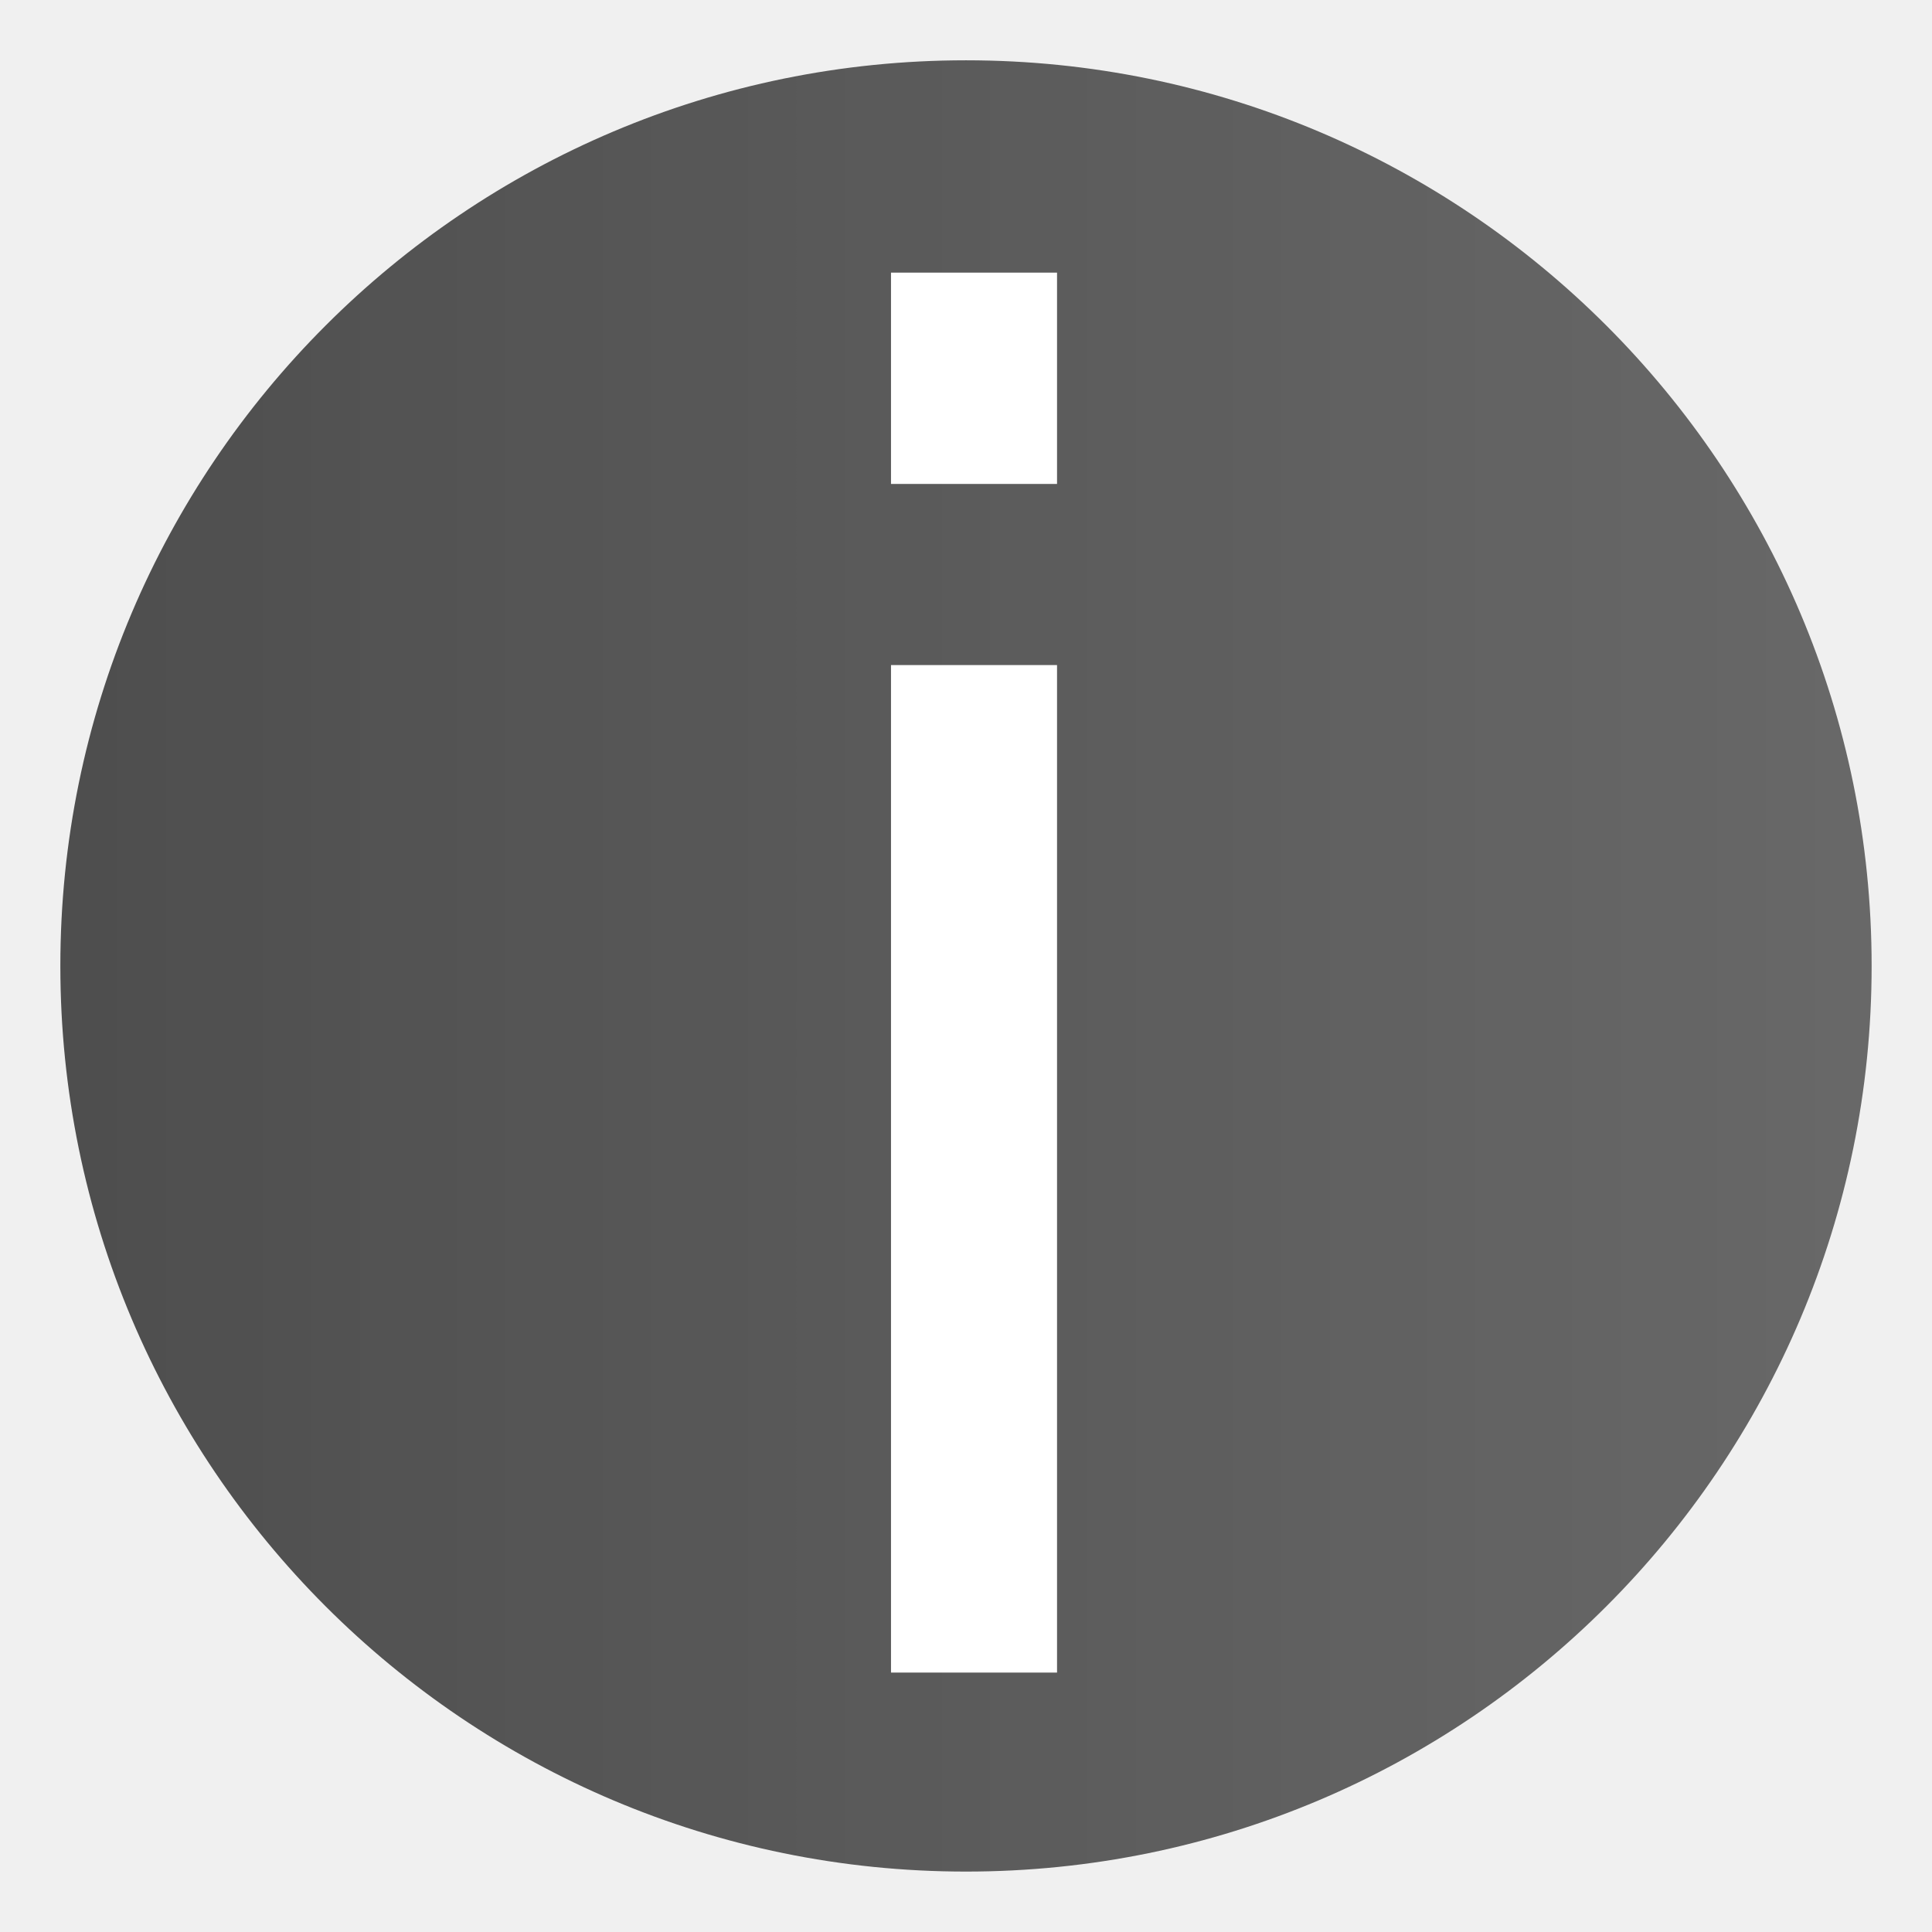
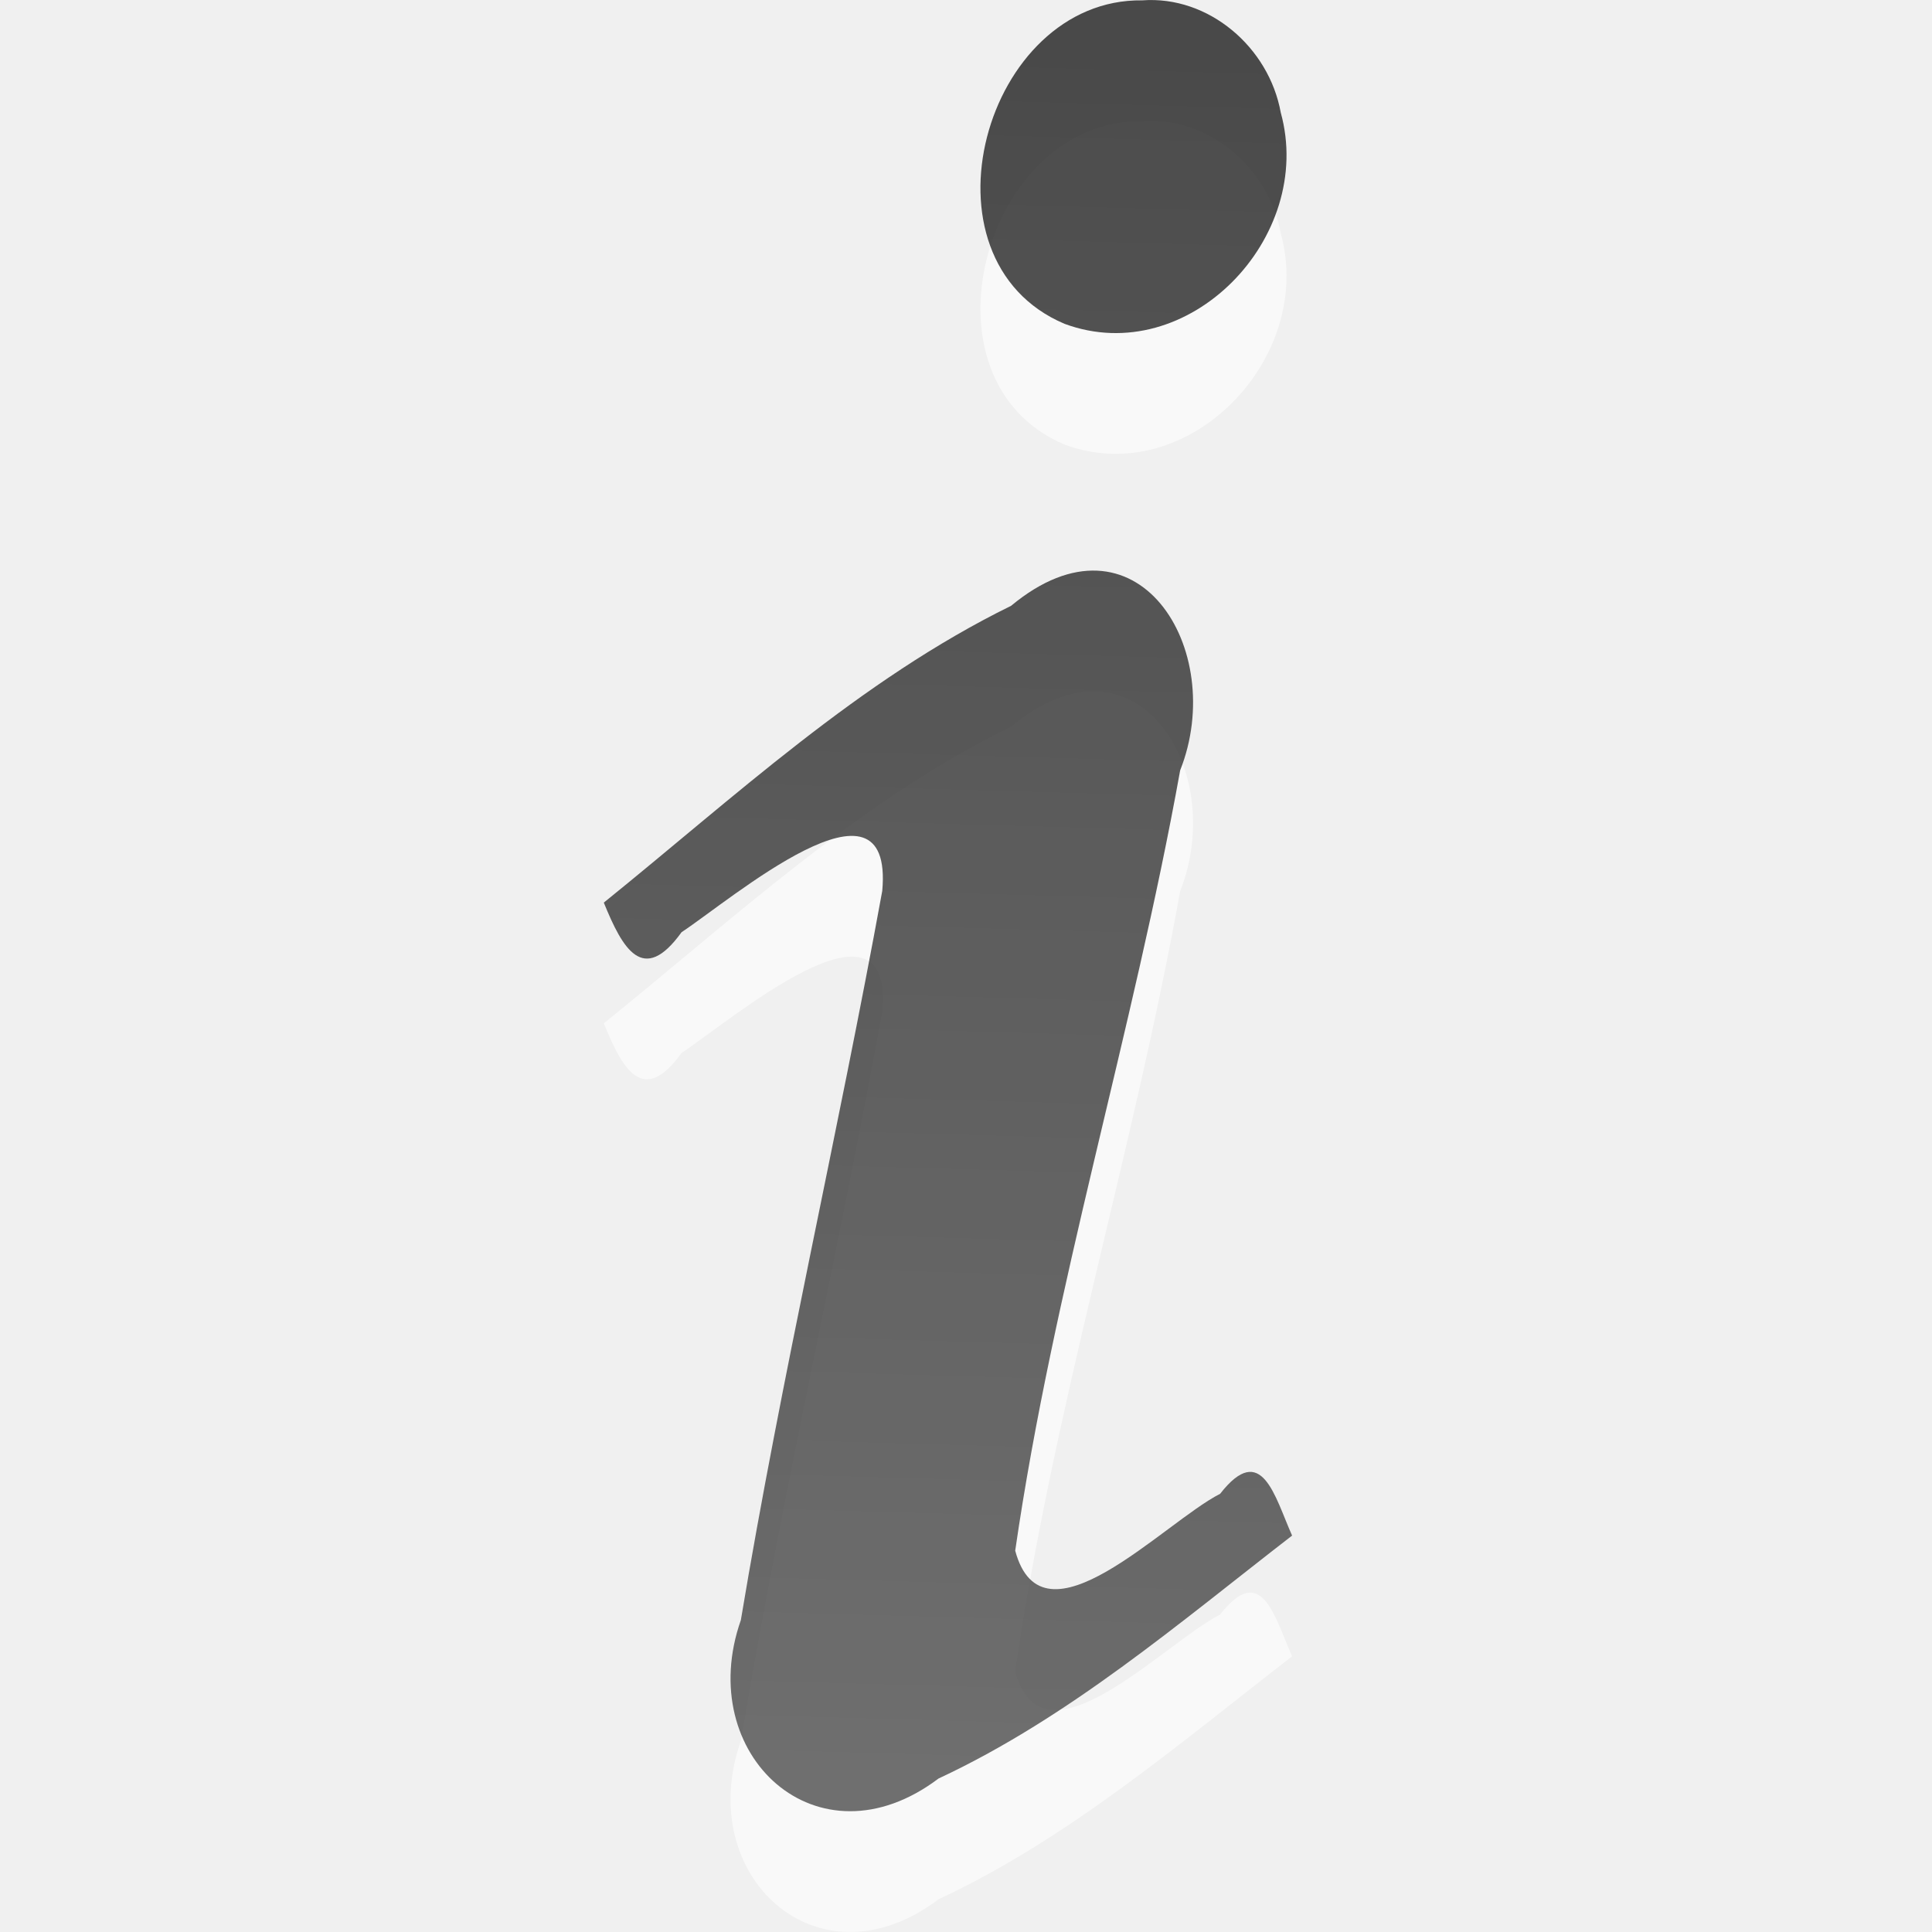
- <svg xmlns="http://www.w3.org/2000/svg" xmlns:xlink="http://www.w3.org/1999/xlink" width="16px" height="16px" id="svg3281" version="1.1">
-   <defs id="defs3283">
-     <linearGradient id="linearGradient4567">
-       <stop style="stop-color:#000000;stop-opacity:1;" offset="0" id="stop4569" />
-       <stop id="stop4575" offset="1" style="stop-color:#363636;stop-opacity:1;" />
-     </linearGradient>
-     <linearGradient xlink:href="#linearGradient4567" id="linearGradient4573" x1="-0.263" y1="6.742" x2="14.003" y2="6.742" gradientUnits="userSpaceOnUse" />
+ <svg xmlns="http://www.w3.org/2000/svg" xmlns:xlink="http://www.w3.org/1999/xlink" version="1.0" width="16" height="16" id="svg11300">
+   <defs id="defs3">
+     <linearGradient id="linearGradient4136">
+       <stop offset="0" style="stop-color:#000000;stop-opacity:1;" id="stop4138" />
+       <stop offset="1" style="stop-color:#363636;stop-opacity:1" id="stop4140" />
+     </linearGradient>
+     <linearGradient id="linearGradient4303">
+       <stop offset="0" style="stop-color:#000000;stop-opacity:1" id="stop4305" />
+       <stop offset="1" style="stop-color:#363636;stop-opacity:1" id="stop4307" />
+     </linearGradient>
+     <linearGradient id="linearGradient4297">
+       <stop id="stop4299" style="stop-color:#000000;stop-opacity:1" offset="0" />
+       <stop id="stop4301" style="stop-color:#363636;stop-opacity:1" offset="1" />
+     </linearGradient>
+     <linearGradient id="linearGradient4115">
+       <stop id="stop4117" style="stop-color:#000000;stop-opacity:1" offset="0" />
+       <stop id="stop4119" style="stop-color:#363636;stop-opacity:0.698" offset="1" />
+     </linearGradient>
+     <linearGradient id="linearGradient3785">
+       <stop id="stop3787" style="stop-color:#b8b8b8;stop-opacity:1" offset="0" />
+       <stop id="stop3789" style="stop-color:#878787;stop-opacity:1" offset="1" />
+     </linearGradient>
+     <linearGradient id="linearGradient6954">
+       <stop id="stop6960" style="stop-color:#f5f5f5;stop-opacity:1" offset="0" />
+       <stop id="stop6962" style="stop-color:#d2d2d2;stop-opacity:1" offset="1" />
+     </linearGradient>
+     <linearGradient id="linearGradient3341">
+       <stop id="stop3343" style="stop-color:white;stop-opacity:1" offset="0" />
+       <stop id="stop3345" style="stop-color:white;stop-opacity:0" offset="1" />
+     </linearGradient>
+     <radialGradient cx="25" cy="28.66" r="16" fx="25" fy="28.66" id="radialGradient2856" xlink:href="#linearGradient6954" gradientUnits="userSpaceOnUse" gradientTransform="matrix(0.561868,0,0,0.1578792,-6.16826,5.338521)" />
+     <linearGradient x1="30" y1="25.085" x2="30" y2="45" id="linearGradient2858" xlink:href="#linearGradient3785" gradientUnits="userSpaceOnUse" gradientTransform="matrix(0.4280899,0,0,0.4229659,-2.823809,-3.248602)" />
+     <radialGradient cx="26.376" cy="12.313" r="8" fx="26.376" fy="12.313" id="radialGradient2860" xlink:href="#linearGradient6954" gradientUnits="userSpaceOnUse" gradientTransform="matrix(0.5525016,-0.0426402,0.04315608,0.5097191,-6.302668,-1.976507)" />
+     <linearGradient x1="30" y1="5" x2="30" y2="44.679" id="linearGradient2862" xlink:href="#linearGradient3785" gradientUnits="userSpaceOnUse" gradientTransform="matrix(0.3368574,0,0,0.3216128,-0.1057209,-0.2952997)" />
+     <linearGradient x1="30" y1="0.918" x2="30" y2="25.793" id="linearGradient2864" xlink:href="#linearGradient3341" gradientUnits="userSpaceOnUse" gradientTransform="matrix(0.3368574,0,0,0.3216128,-0.1057209,-0.2952997)" />
+     <linearGradient x1="29.956" y1="21.866" x2="29.956" y2="43.144" id="linearGradient2866" xlink:href="#linearGradient3341" gradientUnits="userSpaceOnUse" gradientTransform="matrix(0.4280899,0,0,0.4229659,-2.823809,-3.248602)" />
+     <linearGradient xlink:href="#linearGradient3587-6-5-3-4-5-4-0-1" id="linearGradient7308" gradientUnits="userSpaceOnUse" gradientTransform="matrix(0.5468137,0,0,0.3937608,3.732573,-0.2918287)" x1="34.993" y1="0.941" x2="34.993" y2="33.956" />
+     <linearGradient id="linearGradient3587-6-5-3-4-5-4-0-1">
+       <stop offset="0" style="stop-color:#000000;stop-opacity:1" id="stop3589-9-2-2-3-2-53-4-3" />
+       <stop offset="1" style="stop-color:#363636;stop-opacity:1" id="stop3591-7-4-73-7-9-86-9-3" />
+     </linearGradient>
+     <linearGradient xlink:href="#linearGradient3587-6-5-3-4-5-4-0-1" id="linearGradient3796" x1="8.364" y1="15.029" x2="15.938" y2="11.001" gradientUnits="userSpaceOnUse" />
+     <linearGradient xlink:href="#linearGradient3587-6-5-3-4-5-4-0-1" id="linearGradient3798" x1="6.995" y1="4.748" x2="13.005" y2="4.748" gradientUnits="userSpaceOnUse" />
+     <linearGradient xlink:href="#linearGradient3587-6-5-3-4-5-4-0-1" id="linearGradient3815" x1="209.342" y1="998.458" x2="209.342" y2="1013.451" gradientUnits="userSpaceOnUse" />
+     <linearGradient xlink:href="#linearGradient3587-6-5-3-4-5-4-0-1-5" id="linearGradient3815-3" x1="209.342" y1="998.458" x2="209.342" y2="1013.451" gradientUnits="userSpaceOnUse" />
+     <linearGradient id="linearGradient3587-6-5-3-4-5-4-0-1-5">
+       <stop offset="0" style="stop-color:#000000;stop-opacity:1" id="stop3589-9-2-2-3-2-53-4-3-9" />
+       <stop offset="1" style="stop-color:#363636;stop-opacity:1" id="stop3591-7-4-73-7-9-86-9-3-0" />
+     </linearGradient>
+     <linearGradient xlink:href="#linearGradient3587-6-5-3-4-5-4-0-1-5" id="linearGradient3831" x1="209.342" y1="998.458" x2="209.342" y2="1013.451" gradientUnits="userSpaceOnUse" />
+     <linearGradient id="linearGradient3833">
+       <stop offset="0" style="stop-color:#000000;stop-opacity:1" id="stop3835" />
+       <stop offset="1" style="stop-color:#363636;stop-opacity:1" id="stop3837" />
+     </linearGradient>
+     <linearGradient xlink:href="#linearGradient3587-6-5-3-4-5-4-0-1" id="linearGradient3874" gradientUnits="userSpaceOnUse" x1="209.342" y1="998.458" x2="209.342" y2="1013.451" />
+     <linearGradient xlink:href="#linearGradient3587-6-5-3-4-5-4-0-1-2" id="linearGradient3892-2" x1="8.709" y1="1.004" x2="8.683" y2="16.053" gradientUnits="userSpaceOnUse" />
+     <linearGradient id="linearGradient3587-6-5-3-4-5-4-0-1-2">
+       <stop offset="0" style="stop-color:#000000;stop-opacity:1" id="stop3589-9-2-2-3-2-53-4-3-1" />
+       <stop offset="1" style="stop-color:#363636;stop-opacity:1" id="stop3591-7-4-73-7-9-86-9-3-4" />
+     </linearGradient>
+     <linearGradient gradientTransform="matrix(0.9696771,0,0,0.9696771,0.2643794,-0.9695081)" y2="16.053" x2="8.683" y1="1.004" x1="8.709" gradientUnits="userSpaceOnUse" id="linearGradient3909" xlink:href="#linearGradient3587-6-5-3-4-5-4-0-1-2" />
+     <linearGradient xlink:href="#linearGradient3587-6-5-3-4-5-4-0-1" id="linearGradient3984" gradientUnits="userSpaceOnUse" x1="209.342" y1="998.458" x2="209.342" y2="1013.451" />
+     <linearGradient id="linearGradient3587-6-5-3-4-5-4-0-1-2-1">
+       <stop offset="0" style="stop-color:#000000;stop-opacity:1" id="stop3589-9-2-2-3-2-53-4-3-1-4" />
+       <stop offset="1" style="stop-color:#363636;stop-opacity:1" id="stop3591-7-4-73-7-9-86-9-3-4-6" />
+     </linearGradient>
+     <linearGradient gradientTransform="matrix(0.7878626,0,0,0.7878626,-1.572693,-0.7389112)" y2="16.053" x2="8.683" y1="1.004" x1="8.709" gradientUnits="userSpaceOnUse" id="linearGradient3909-3" xlink:href="#linearGradient3587-6-5-3-4-5-4-0-1-2-2" />
+     <linearGradient id="linearGradient3587-6-5-3-4-5-4-0-1-2-2">
+       <stop offset="0" style="stop-color:#000000;stop-opacity:1" id="stop3589-9-2-2-3-2-53-4-3-1-7" />
+       <stop offset="1" style="stop-color:#363636;stop-opacity:1" id="stop3591-7-4-73-7-9-86-9-3-4-5" />
+     </linearGradient>
+     <linearGradient xlink:href="#linearGradient4115-9" id="linearGradient4113-3" x1="0.868" y1="13.895" x2="0.449" y2="28.777" gradientUnits="userSpaceOnUse" />
+     <linearGradient id="linearGradient4115-9">
+       <stop id="stop4117-5" style="stop-color:#000000;stop-opacity:1" offset="0" />
+       <stop id="stop4119-6" style="stop-color:#363636;stop-opacity:0.698" offset="1" />
+     </linearGradient>
+     <linearGradient xlink:href="#linearGradient3104" id="linearGradient3815-4" gradientUnits="userSpaceOnUse" gradientTransform="matrix(0.2342626,0,0,0.2859159,18.73442,0.3595087)" x1="-51.786" y1="50.786" x2="-51.786" y2="2.906" />
+     <linearGradient id="linearGradient3104">
+       <stop id="stop3106" style="stop-color:#aaaaaa;stop-opacity:1" offset="0" />
+       <stop id="stop3108" style="stop-color:#c8c8c8;stop-opacity:1" offset="1" />
+     </linearGradient>
+     <radialGradient cx="13.139" cy="25.625" r="13.931" fx="13.139" fy="25.625" id="radialGradient2965" xlink:href="#linearGradient3690-451" gradientUnits="userSpaceOnUse" gradientTransform="matrix(0,0.9261471,-1.054632,0,32.40258,-9.334593)" />
+     <linearGradient id="linearGradient3690-451">
+       <stop id="stop2857" style="stop-color:#e8e8e8;stop-opacity:1" offset="0" />
+       <stop id="stop2859" style="stop-color:#d8d8d8;stop-opacity:1" offset="0.262" />
+       <stop id="stop2861" style="stop-color:#c2c2c2;stop-opacity:1" offset="0.661" />
+       <stop id="stop2863" style="stop-color:#a5a5a5;stop-opacity:1" offset="1" />
+     </linearGradient>
+     <linearGradient x1="21.483" y1="36.255" x2="21.483" y2="9.58" id="linearGradient2967" xlink:href="#linearGradient3603-84" gradientUnits="userSpaceOnUse" gradientTransform="matrix(0.5504826,0,0,0.5781582,-3.826225,-5.276228)" />
+     <linearGradient id="linearGradient3603-84">
+       <stop id="stop2867" style="stop-color:#707070;stop-opacity:1" offset="0" />
+       <stop id="stop2869" style="stop-color:#9e9e9e;stop-opacity:1" offset="1" />
+     </linearGradient>
+     <linearGradient x1="11.566" y1="22.292" x2="15.215" y2="33.955" id="linearGradient3674-262" xlink:href="#linearGradient8265-821-176-38-919-66-249-529" gradientUnits="userSpaceOnUse" gradientTransform="matrix(0.4893617,0,0,0.4893617,1.71318,22.72809)" />
+     <linearGradient id="linearGradient8265-821-176-38-919-66-249-529">
+       <stop id="stop2873" style="stop-color:#ffffff;stop-opacity:0.275" offset="0" />
+       <stop id="stop2875" style="stop-color:#ffffff;stop-opacity:0" offset="1" />
+     </linearGradient>
+     <linearGradient x1="24.046" y1="11.673" x2="24.046" y2="34.714" id="linearGradient3677-116" xlink:href="#linearGradient3642-81" gradientUnits="userSpaceOnUse" gradientTransform="matrix(0.5504826,0,0,0.5781582,-3.826225,-5.276228)" />
+     <linearGradient id="linearGradient3642-81">
+       <stop id="stop2879" style="stop-color:#ffffff;stop-opacity:1" offset="0" />
+       <stop id="stop2881" style="stop-color:#ffffff;stop-opacity:0" offset="1" />
+     </linearGradient>
+     <linearGradient y2="34.714" x2="24.046" y1="11.673" x1="24.046" gradientTransform="matrix(0.5504826,0,0,0.5781582,-3.826225,-5.276228)" gradientUnits="userSpaceOnUse" id="linearGradient3037" xlink:href="#linearGradient3642-81" />
+     <linearGradient xlink:href="#linearGradient3155-40" id="linearGradient8639" gradientUnits="userSpaceOnUse" gradientTransform="matrix(0.415777,-0.4174938,0.518983,0.5146192,-15.74723,2.650367)" spreadMethod="pad" x1="23.576" y1="25.357" x2="23.576" y2="31.211" />
+     <linearGradient id="linearGradient3155-40">
+       <stop id="stop2541" offset="0" style="stop-color:#181818;stop-opacity:1;" />
+       <stop style="stop-color:#dbdbdb;stop-opacity:1;" offset="0.135" id="stop2543" />
+       <stop id="stop2545" offset="0.202" style="stop-color:#a4a4a4;stop-opacity:1;" />
+       <stop style="stop-color:#ffffff;stop-opacity:1;" offset="0.27" id="stop2547" />
+       <stop id="stop2549" offset="0.447" style="stop-color:#8d8d8d;stop-opacity:1;" />
+       <stop style="stop-color:#959595;stop-opacity:1;" offset="0.571" id="stop2551" />
+       <stop id="stop2553" offset="0.72" style="stop-color:#cecece;stop-opacity:1;" />
+       <stop id="stop2555" offset="1" style="stop-color:#181818;stop-opacity:1;" />
+     </linearGradient>
+     <linearGradient xlink:href="#linearGradient3240-279" id="linearGradient8641" gradientUnits="userSpaceOnUse" gradientTransform="matrix(0.4040235,-0.4056919,0.6073752,0.6022679,-17.86776,0.6930272)" x1="30.038" y1="24.99" x2="30.038" y2="30" />
+     <linearGradient id="linearGradient3240-279">
+       <stop style="stop-color:#565656;stop-opacity:1;" offset="0" id="stop2559" />
+       <stop id="stop2561" offset="0.5" style="stop-color:#9a9a9a;stop-opacity:1;" />
+       <stop style="stop-color:#545454;stop-opacity:1;" offset="1" id="stop2563" />
+     </linearGradient>
+     <linearGradient xlink:href="#linearGradient3223-789" id="linearGradient8643" gradientUnits="userSpaceOnUse" gradientTransform="matrix(0.4040235,-0.4056919,0.6073752,0.6022679,-17.98347,0.8092126)" x1="30.038" y1="24.99" x2="30.038" y2="30" />
+     <linearGradient id="linearGradient3223-789">
+       <stop id="stop2567" offset="0" style="stop-color:#b1b1b1;stop-opacity:1;" />
+       <stop style="stop-color:#ffffff;stop-opacity:1;" offset="0.5" id="stop2569" />
+       <stop id="stop2571" offset="1" style="stop-color:#8f8f8f;stop-opacity:1;" />
+     </linearGradient>
+     <linearGradient xlink:href="#linearGradient3240-686" id="linearGradient8645" gradientUnits="userSpaceOnUse" gradientTransform="matrix(0.4040235,-0.4056919,0.6073752,0.6022679,-17.46568,0.2892868)" x1="30.038" y1="24.99" x2="30.038" y2="30" />
+     <linearGradient id="linearGradient3240-686">
+       <stop style="stop-color:#565656;stop-opacity:1;" offset="0" id="stop2575" />
+       <stop id="stop2577" offset="0.5" style="stop-color:#9a9a9a;stop-opacity:1;" />
+       <stop style="stop-color:#545454;stop-opacity:1;" offset="1" id="stop2579" />
+     </linearGradient>
+     <linearGradient xlink:href="#linearGradient3223-768" id="linearGradient8647" gradientUnits="userSpaceOnUse" gradientTransform="matrix(0.4040235,-0.4056919,0.6073752,0.6022679,-17.58139,0.4054707)" x1="30.038" y1="24.99" x2="30.038" y2="30" />
+     <linearGradient id="linearGradient3223-768">
+       <stop id="stop2583" offset="0" style="stop-color:#b1b1b1;stop-opacity:1;" />
+       <stop style="stop-color:#ffffff;stop-opacity:1;" offset="0.5" id="stop2585" />
+       <stop id="stop2587" offset="1" style="stop-color:#8f8f8f;stop-opacity:1;" />
+     </linearGradient>
+     <linearGradient xlink:href="#linearGradient3240-907" id="linearGradient8649" gradientUnits="userSpaceOnUse" gradientTransform="matrix(0.4040235,-0.4056919,0.6073752,0.6022679,-17.06166,-0.1164056)" x1="30.038" y1="24.99" x2="30.038" y2="30" />
+     <linearGradient id="linearGradient3240-907">
+       <stop style="stop-color:#565656;stop-opacity:1;" offset="0" id="stop2591" />
+       <stop id="stop2593" offset="0.5" style="stop-color:#9a9a9a;stop-opacity:1;" />
+       <stop style="stop-color:#545454;stop-opacity:1;" offset="1" id="stop2595" />
+     </linearGradient>
+     <linearGradient xlink:href="#linearGradient3223-699" id="linearGradient8651" gradientUnits="userSpaceOnUse" gradientTransform="matrix(0.4040235,-0.4056919,0.6073752,0.6022679,-17.17737,-2.1969969e-4)" x1="30.038" y1="24.99" x2="30.038" y2="30" />
+     <linearGradient id="linearGradient3223-699">
+       <stop id="stop2599" offset="0" style="stop-color:#b1b1b1;stop-opacity:1;" />
+       <stop style="stop-color:#ffffff;stop-opacity:1;" offset="0.5" id="stop2601" />
+       <stop id="stop2603" offset="1" style="stop-color:#8f8f8f;stop-opacity:1;" />
+     </linearGradient>
+     <linearGradient xlink:href="#linearGradient3290-678" id="linearGradient8653" gradientUnits="userSpaceOnUse" gradientTransform="matrix(0.4040235,-0.4056919,0.6073752,0.602268,-17.63669,0.462492)" x1="9" y1="29.057" x2="9" y2="26.03" />
+     <linearGradient id="linearGradient3290-678">
+       <stop id="stop2607" offset="0" style="stop-color:#ece5a5;stop-opacity:1;" />
+       <stop id="stop2609" offset="1" style="stop-color:#fcfbf2;stop-opacity:1;" />
+     </linearGradient>
+     <linearGradient xlink:href="#linearGradient3191-577" id="linearGradient8655" gradientUnits="userSpaceOnUse" gradientTransform="matrix(0.3763801,0.03615261,0.03669995,0.374874,-2.218281,-1.1331)" x1="5.518" y1="37.372" x2="9.522" y2="41.392" />
+     <linearGradient id="linearGradient3191-577">
+       <stop id="stop2613" offset="0" style="stop-color:#dbce48;stop-opacity:1;" />
+       <stop id="stop2615" offset="1" style="stop-color:#c5b625;stop-opacity:1;" />
+     </linearGradient>
+     <linearGradient xlink:href="#linearGradient3587-6-5-3-4-5-4-0-1-2-1-0" id="linearGradient3934-0" gradientUnits="userSpaceOnUse" gradientTransform="matrix(0.9999884,0,0,0.9999884,-1.996126,-41)" x1="8.709" y1="1.004" x2="8.683" y2="16.053" />
+     <linearGradient id="linearGradient3587-6-5-3-4-5-4-0-1-2-1-0">
+       <stop offset="0" style="stop-color:#000000;stop-opacity:1" id="stop3589-9-2-2-3-2-53-4-3-1-4-9" />
+       <stop offset="1" style="stop-color:#363636;stop-opacity:1" id="stop3591-7-4-73-7-9-86-9-3-4-6-0" />
+     </linearGradient>
+     <linearGradient y2="16.053" x2="8.683" y1="1.004" x1="8.709" gradientTransform="matrix(0.9999884,0,0,0.9999884,-1.996126,-41)" gradientUnits="userSpaceOnUse" id="linearGradient4154-8" xlink:href="#linearGradient3587-6-5-3-4-5-4-0-1-2-1-0-9" />
+     <linearGradient id="linearGradient3587-6-5-3-4-5-4-0-1-2-1-0-9">
+       <stop offset="0" style="stop-color:#000000;stop-opacity:1" id="stop3589-9-2-2-3-2-53-4-3-1-4-9-8" />
+       <stop offset="1" style="stop-color:#363636;stop-opacity:1" id="stop3591-7-4-73-7-9-86-9-3-4-6-0-4" />
+     </linearGradient>
+     <linearGradient id="linearGradient3587-6-5-3-4-5-4-0-1-2-1-0-9-0">
+       <stop offset="0" style="stop-color:#000000;stop-opacity:1" id="stop3589-9-2-2-3-2-53-4-3-1-4-9-8-3" />
+       <stop offset="1" style="stop-color:#363636;stop-opacity:1" id="stop3591-7-4-73-7-9-86-9-3-4-6-0-4-8" />
+     </linearGradient>
+     <linearGradient id="linearGradient3587-6-5-3-4-5-4-0-1-2-1-0-3">
+       <stop offset="0" style="stop-color:#000000;stop-opacity:1" id="stop3589-9-2-2-3-2-53-4-3-1-4-9-3" />
+       <stop offset="1" style="stop-color:#363636;stop-opacity:1" id="stop3591-7-4-73-7-9-86-9-3-4-6-0-6" />
+     </linearGradient>
+     <linearGradient xlink:href="#linearGradient3587-6-5" id="linearGradient4326" gradientUnits="userSpaceOnUse" gradientTransform="matrix(0.6858824,0,0,0.6859105,-5.369124,-18.97471)" x1="14.501" y1="-1.41" x2="14.153" y2="20.074" />
+     <linearGradient xlink:href="#linearGradient3587-6-5" id="linearGradient4328" gradientUnits="userSpaceOnUse" gradientTransform="matrix(0.9999884,0,0,0.9999884,-1.996126,-41)" x1="8.709" y1="1.004" x2="8.683" y2="16.053" />
+     <linearGradient x1="-2.404" y1="4.457" x2="-2.404" y2="18.967" id="linearGradient3878" xlink:href="#linearGradient3587-6-5" gradientUnits="userSpaceOnUse" gradientTransform="translate(13.92709,-3.426613)" />
+     <linearGradient id="linearGradient3587-6-5">
+       <stop id="stop3589-9-2" style="stop-color:#000000;stop-opacity:1" offset="0" />
+       <stop id="stop3591-7-4" style="stop-color:#363636;stop-opacity:1" offset="1" />
+     </linearGradient>
+     <linearGradient xlink:href="#linearGradient3587-6-5" id="linearGradient4357" gradientUnits="userSpaceOnUse" gradientTransform="matrix(1.034483,0,0,1.034483,8.070763,-14.51383)" x1="0.868" y1="13.895" x2="0.449" y2="28.777" />
+     <linearGradient xlink:href="#linearGradient3587-6-5-3-4-5-4-0-1" id="linearGradient4405" gradientUnits="userSpaceOnUse" x1="209.342" y1="998.458" x2="209.342" y2="1013.451" />
+     <linearGradient xlink:href="#linearGradient3587-6-5-3-4-5-4-0-1-55" id="linearGradient4413-7" gradientUnits="userSpaceOnUse" x1="209.342" y1="998.458" x2="209.342" y2="1013.451" />
+     <linearGradient id="linearGradient3587-6-5-3-4-5-4-0-1-55">
+       <stop offset="0" style="stop-color:#000000;stop-opacity:1" id="stop3589-9-2-2-3-2-53-4-3-95" />
+       <stop offset="1" style="stop-color:#363636;stop-opacity:1" id="stop3591-7-4-73-7-9-86-9-3-6" />
+     </linearGradient>
+     <linearGradient xlink:href="#linearGradient3587-6-5-2" id="linearGradient4411-3" gradientUnits="userSpaceOnUse" x1="209.342" y1="998.458" x2="209.342" y2="1013.451" />
+     <linearGradient id="linearGradient3587-6-5-2">
+       <stop id="stop3589-9-2-8" style="stop-color:#000000;stop-opacity:1" offset="0" />
+       <stop id="stop3591-7-4-0" style="stop-color:#363636;stop-opacity:1" offset="1" />
+     </linearGradient>
+     <linearGradient xlink:href="#linearGradient3587-6-5-2-4" id="linearGradient4466-9" gradientUnits="userSpaceOnUse" gradientTransform="matrix(0.2342626,0,0,0.2859159,18.73442,60.35951)" x1="-41.553" y1="2.24" x2="-41.553" y2="54.703" />
+     <linearGradient id="linearGradient3587-6-5-2-4">
+       <stop id="stop3589-9-2-8-7" style="stop-color:#000000;stop-opacity:1;" offset="0" />
+       <stop id="stop3591-7-4-0-3" style="stop-color:#363636;stop-opacity:1" offset="1" />
+     </linearGradient>
+     <linearGradient y2="54.703" x2="-41.553" y1="2.24" x1="-41.553" gradientTransform="matrix(0.2186445,0,0,0.2668542,17.61876,60.40224)" gradientUnits="userSpaceOnUse" id="linearGradient4483-3" xlink:href="#linearGradient3587-6-5-2-4-9" />
+     <linearGradient id="linearGradient3587-6-5-2-4-9">
+       <stop id="stop3589-9-2-8-7-2" style="stop-color:#000000;stop-opacity:1" offset="0" />
+       <stop id="stop3591-7-4-0-3-8" style="stop-color:#363636;stop-opacity:1" offset="1" />
+     </linearGradient>
+     <linearGradient xlink:href="#linearGradient3587-6-5-3-4-5-4-0-1-55" id="linearGradient4564" gradientUnits="userSpaceOnUse" x1="209.342" y1="998.458" x2="209.342" y2="1013.451" />
+     <linearGradient xlink:href="#linearGradient3587-6-5" id="linearGradient4566" gradientUnits="userSpaceOnUse" gradientTransform="translate(13.92709,16.57339)" x1="-2.404" y1="4.457" x2="-2.404" y2="18.967" />
+     <linearGradient xlink:href="#linearGradient3587-6-5-2" id="linearGradient4578" gradientUnits="userSpaceOnUse" x1="209.342" y1="998.458" x2="209.342" y2="1013.451" />
+     <linearGradient xlink:href="#linearGradient3587-6-5-3-4-5-4-0-1-55" id="linearGradient4580" gradientUnits="userSpaceOnUse" x1="209.342" y1="998.458" x2="209.342" y2="1013.451" />
+     <linearGradient xlink:href="#linearGradient3587-6-5-3" id="linearGradient4359-4" gradientUnits="userSpaceOnUse" gradientTransform="matrix(0.9999884,0,0,0.9999884,29.03824,-21.35862)" x1="8.709" y1="1.004" x2="8.683" y2="16.053" />
+     <linearGradient id="linearGradient3587-6-5-3">
+       <stop id="stop3589-9-2-6" style="stop-color:#000000;stop-opacity:1" offset="0" />
+       <stop id="stop3591-7-4-5" style="stop-color:#363636;stop-opacity:1" offset="1" />
+     </linearGradient>
+     <linearGradient xlink:href="#linearGradient3587-6-5-3" id="linearGradient4361-4" gradientUnits="userSpaceOnUse" gradientTransform="matrix(0.6858824,0,0,0.6859105,25.66524,-19.33332)" x1="8.709" y1="1.004" x2="8.683" y2="16.053" />
+     <linearGradient id="linearGradient4597">
+       <stop id="stop4599" style="stop-color:#000000;stop-opacity:1" offset="0" />
+       <stop id="stop4601" style="stop-color:#363636;stop-opacity:1" offset="1" />
+     </linearGradient>
+     <linearGradient y2="16.053" x2="8.683" y1="1.004" x1="8.709" gradientTransform="matrix(0.6858824,0,0,0.6859105,25.66524,-19.33332)" gradientUnits="userSpaceOnUse" id="linearGradient4610" xlink:href="#linearGradient3587-6-5-3" />
+     <linearGradient x1="1.333" y1="6.667" x2="1.333" y2="33.333" id="linearGradient2422" xlink:href="#linearGradient3587-6-5-5" gradientUnits="userSpaceOnUse" gradientTransform="matrix(0.4090909,0,0,0.375,7.454546,0.5)" />
+     <linearGradient id="linearGradient3587-6-5-5">
+       <stop id="stop3589-9-2-4" style="stop-color:#000000;stop-opacity:1" offset="0" />
+       <stop id="stop3591-7-4-3" style="stop-color:#363636;stop-opacity:1" offset="1" />
+     </linearGradient>
+     <linearGradient x1="26.046" y1="9.622" x2="26.046" y2="19.491" id="linearGradient3189" xlink:href="#linearGradient3587-6-5-8" gradientUnits="userSpaceOnUse" gradientTransform="matrix(0.375,0,0,0.375,7.5,0.5)" />
+     <linearGradient id="linearGradient3587-6-5-8">
+       <stop id="stop3589-9-2-67" style="stop-color:#000000;stop-opacity:1" offset="0" />
+       <stop id="stop3591-7-4-2" style="stop-color:#363636;stop-opacity:1" offset="1" />
+     </linearGradient>
+     <linearGradient x1="26.046" y1="9.622" x2="26.046" y2="19.491" id="linearGradient3203" xlink:href="#linearGradient3587-6-5-8" gradientUnits="userSpaceOnUse" gradientTransform="matrix(0.375,0,0,0.375,-0.5000001,0.5)" />
+     <linearGradient id="linearGradient3120">
+       <stop id="stop3122" style="stop-color:#000000;stop-opacity:1" offset="0" />
+       <stop id="stop3124" style="stop-color:#363636;stop-opacity:1" offset="1" />
+     </linearGradient>
+     <linearGradient x1="26.046" y1="9.622" x2="26.046" y2="19.491" id="linearGradient3207" xlink:href="#linearGradient3587-6-5-8" gradientUnits="userSpaceOnUse" gradientTransform="matrix(0.375,0,0,0.375,7.5,7.499999)" />
+     <linearGradient id="linearGradient3127">
+       <stop id="stop3129" style="stop-color:#000000;stop-opacity:1" offset="0" />
+       <stop id="stop3131" style="stop-color:#363636;stop-opacity:1" offset="1" />
+     </linearGradient>
+     <linearGradient x1="26.046" y1="9.622" x2="26.046" y2="19.491" id="linearGradient3211" xlink:href="#linearGradient3587-6-5-8" gradientUnits="userSpaceOnUse" gradientTransform="matrix(0.375,0,0,0.375,-0.5,7.5)" />
+     <linearGradient id="linearGradient3134">
+       <stop id="stop3136" style="stop-color:#000000;stop-opacity:1" offset="0" />
+       <stop id="stop3138" style="stop-color:#363636;stop-opacity:1" offset="1" />
+     </linearGradient>
+     <linearGradient x1="11" y1="6" x2="11" y2="17" id="linearGradient2409" xlink:href="#linearGradient3587-6-5-1" gradientUnits="userSpaceOnUse" gradientTransform="matrix(1.24031,0,0,0.8988764,10.3876,0.2247191)" />
+     <linearGradient id="linearGradient3587-6-5-1">
+       <stop id="stop3589-9-2-0" style="stop-color:#000000;stop-opacity:1" offset="0" />
+       <stop id="stop3591-7-4-21" style="stop-color:#363636;stop-opacity:1" offset="1" />
+     </linearGradient>
+     <linearGradient x1="40.805" y1="5.627" x2="40.805" y2="17.627" id="linearGradient3206" xlink:href="#linearGradient3587-8-5" gradientUnits="userSpaceOnUse" gradientTransform="translate(-32.80508,-3.627119)" />
+     <linearGradient id="linearGradient3587-8-5">
+       <stop id="stop3589-2-7" style="stop-color:#000000;stop-opacity:1" offset="0" />
+       <stop id="stop3591-3-5" style="stop-color:#363636;stop-opacity:1" offset="1" />
+     </linearGradient>
+     <linearGradient y2="17.627" x2="40.805" y1="5.627" x1="40.805" gradientTransform="translate(-32.80508,-3.627119)" gradientUnits="userSpaceOnUse" id="linearGradient3180" xlink:href="#linearGradient3587-8-5" />
+     <linearGradient x1="1.333" y1="6.667" x2="1.333" y2="33.333" id="linearGradient2422-1" xlink:href="#linearGradient3587-6-5-86" gradientUnits="userSpaceOnUse" gradientTransform="matrix(0.2727273,0,0,0.375,9.636365,1.5)" />
+     <linearGradient id="linearGradient3587-6-5-86">
+       <stop id="stop3589-9-2-65" style="stop-color:#000000;stop-opacity:1" offset="0" />
+       <stop id="stop3591-7-4-9" style="stop-color:#363636;stop-opacity:1" offset="1" />
+     </linearGradient>
+     <linearGradient x1="11" y1="6" x2="11" y2="17" id="linearGradient2427" xlink:href="#linearGradient3587-6-5-86" gradientUnits="userSpaceOnUse" gradientTransform="matrix(0.4651163,0,0,0.3370786,4.395349,1.58427)" />
+     <linearGradient id="linearGradient3207-3">
+       <stop id="stop3209" style="stop-color:#000000;stop-opacity:1" offset="0" />
+       <stop id="stop3211" style="stop-color:#363636;stop-opacity:1" offset="1" />
+     </linearGradient>
+     <linearGradient x1="11" y1="6" x2="11" y2="17" id="linearGradient2436" xlink:href="#linearGradient3587-6-5-86" gradientUnits="userSpaceOnUse" gradientTransform="matrix(0.4651163,0,0,0.3370786,4.395349,9.58427)" />
+     <linearGradient id="linearGradient3214">
+       <stop id="stop3216" style="stop-color:#000000;stop-opacity:1" offset="0" />
+       <stop id="stop3218" style="stop-color:#363636;stop-opacity:1" offset="1" />
+     </linearGradient>
+     <linearGradient x1="11" y1="6" x2="11" y2="17" id="linearGradient2442" xlink:href="#linearGradient3587-6-5-86" gradientUnits="userSpaceOnUse" gradientTransform="matrix(0.4651163,0,0,0.3370786,4.395349,5.584271)" />
+     <linearGradient id="linearGradient3221">
+       <stop id="stop3223" style="stop-color:#000000;stop-opacity:1" offset="0" />
+       <stop id="stop3225" style="stop-color:#363636;stop-opacity:1" offset="1" />
+     </linearGradient>
+     <linearGradient x1="1.333" y1="4.976" x2="1.333" y2="37.374" id="linearGradient2422-1-0" xlink:href="#linearGradient3587-6-5-0" gradientUnits="userSpaceOnUse" gradientTransform="matrix(0.3987189,0,0,0.3091132,71.81271,15.47066)" />
+     <linearGradient id="linearGradient3587-6-5-0">
+       <stop id="stop3589-9-2-5" style="stop-color:#000000;stop-opacity:1" offset="0" />
+       <stop id="stop3591-7-4-1" style="stop-color:#363636;stop-opacity:1" offset="1" />
+     </linearGradient>
+     <linearGradient x1="46.396" y1="12.708" x2="46.396" y2="38.409" id="linearGradient3795-2" xlink:href="#linearGradient3587-6-5-3-5-7" gradientUnits="userSpaceOnUse" gradientTransform="matrix(-0.4100229,0,0,0.5447147,28.02322,-5.921971)" />
+     <linearGradient id="linearGradient3587-6-5-3-5-7">
+       <stop id="stop3589-9-2-2-6-2" style="stop-color:#000000;stop-opacity:1" offset="0" />
+       <stop id="stop3591-7-4-73-5-1" style="stop-color:#363636;stop-opacity:1" offset="1" />
+     </linearGradient>
+     <linearGradient id="linearGradient3587-6-5-3-5">
+       <stop offset="0" style="stop-color:#000000;stop-opacity:1" id="stop3589-9-2-2-6" />
+       <stop offset="1" style="stop-color:#363636;stop-opacity:1" id="stop3591-7-4-73-5" />
+     </linearGradient>
+     <linearGradient xlink:href="#linearGradient3587-6-5-3-5" id="linearGradient4872" gradientUnits="userSpaceOnUse" gradientTransform="matrix(-0.4100229,0,0,0.5447147,19.32926,-26.72912)" x1="100.777" y1="17.859" x2="100.777" y2="38.055" />
+     <linearGradient xlink:href="#linearGradient3587-6-5-8" id="linearGradient4894" gradientUnits="userSpaceOnUse" gradientTransform="matrix(0.375,0,0,0.375,-0.5000001,0.5)" x1="26.046" y1="9.622" x2="26.046" y2="19.491" />
+     <linearGradient xlink:href="#linearGradient3587-6-5-8" id="linearGradient4900" gradientUnits="userSpaceOnUse" gradientTransform="matrix(0.375,0,0,0.375,7.5,0.5)" x1="26.046" y1="9.622" x2="26.046" y2="19.491" />
+     <linearGradient xlink:href="#linearGradient3587-6-5-8" id="linearGradient4906" gradientUnits="userSpaceOnUse" gradientTransform="matrix(0.375,0,0,0.375,7.5,7.499999)" x1="26.046" y1="9.622" x2="26.046" y2="19.491" />
+     <linearGradient xlink:href="#linearGradient3587-6-5-8" id="linearGradient4912" gradientUnits="userSpaceOnUse" gradientTransform="matrix(0.375,0,0,0.375,-0.5,7.5)" x1="26.046" y1="9.622" x2="26.046" y2="19.491" />
+     <linearGradient id="linearGradient3587-6-5-8-6">
+       <stop id="stop3589-9-2-67-3" style="stop-color:#000000;stop-opacity:1" offset="0" />
+       <stop id="stop3591-7-4-2-3" style="stop-color:#363636;stop-opacity:1" offset="1" />
+     </linearGradient>
+     <linearGradient id="linearGradient4935">
+       <stop id="stop4937" style="stop-color:#000000;stop-opacity:1" offset="0" />
+       <stop id="stop4939" style="stop-color:#363636;stop-opacity:1" offset="1" />
+     </linearGradient>
+     <linearGradient id="linearGradient4942">
+       <stop id="stop4944" style="stop-color:#000000;stop-opacity:1" offset="0" />
+       <stop id="stop4946" style="stop-color:#363636;stop-opacity:1" offset="1" />
+     </linearGradient>
+     <linearGradient xlink:href="#linearGradient3587-6-5-8-6" id="linearGradient4912-4" gradientUnits="userSpaceOnUse" gradientTransform="matrix(0.375,0,0,0.375,-0.5,7.5)" x1="26.046" y1="9.622" x2="26.046" y2="19.491" />
+     <linearGradient id="linearGradient4949">
+       <stop id="stop4951" style="stop-color:#000000;stop-opacity:1" offset="0" />
+       <stop id="stop4953" style="stop-color:#363636;stop-opacity:1" offset="1" />
+     </linearGradient>
+     <linearGradient xlink:href="#linearGradient3587-6-5-8" id="linearGradient5012" gradientUnits="userSpaceOnUse" gradientTransform="matrix(0.375,0,0,0.375,-0.5,7.5)" x1="26.046" y1="9.622" x2="26.046" y2="19.491" />
+     <linearGradient xlink:href="#linearGradient3587-6-5-8" id="linearGradient5015" gradientUnits="userSpaceOnUse" gradientTransform="matrix(0.375,0,0,0.375,7.5,7.499999)" x1="26.046" y1="9.622" x2="26.046" y2="19.491" />
+     <linearGradient xlink:href="#linearGradient3587-6-5-8" id="linearGradient5018" gradientUnits="userSpaceOnUse" gradientTransform="matrix(0.375,0,0,0.375,-0.5000001,0.5)" x1="26.046" y1="9.622" x2="26.046" y2="19.491" />
+     <linearGradient xlink:href="#linearGradient3587-6-5-8" id="linearGradient5021" gradientUnits="userSpaceOnUse" gradientTransform="matrix(0.375,0,0,0.375,7.5,0.5)" x1="26.046" y1="9.622" x2="26.046" y2="19.491" />
+     <linearGradient xlink:href="#linearGradient3587-6-5-2-4" id="linearGradient3335" gradientUnits="userSpaceOnUse" gradientTransform="matrix(0.2186445,0,0,0.2668542,18.61876,-19.59776)" x1="-41.553" y1="2.24" x2="-41.553" y2="54.703" />
+     <linearGradient xlink:href="#linearGradient4136" id="linearGradient4134" x1="9" y1="0" x2="9" y2="15" gradientUnits="userSpaceOnUse" spreadMethod="pad" />
+     <linearGradient xlink:href="#linearGradient4136" id="linearGradient4150" gradientUnits="userSpaceOnUse" spreadMethod="pad" x1="9" y1="0" x2="9" y2="15" />
+     <linearGradient xlink:href="#linearGradient3587-6-5-2-4-6" id="linearGradient3335-7" gradientUnits="userSpaceOnUse" gradientTransform="matrix(0.2186487,0,0,0.2668542,76.61948,1.402242)" x1="-41.553" y1="2.24" x2="-41.756" y2="47.208" />
+     <linearGradient id="linearGradient3587-6-5-2-4-6">
+       <stop id="stop3589-9-2-8-7-8" style="stop-color:#000000;stop-opacity:1;" offset="0" />
+       <stop id="stop3591-7-4-0-3-4" style="stop-color:#363636;stop-opacity:1" offset="1" />
+     </linearGradient>
+     <linearGradient xlink:href="#linearGradient3587-6-5-2-4-6-0" id="linearGradient3335-7-8" gradientUnits="userSpaceOnUse" gradientTransform="matrix(0.2186487,0,0,0.2668542,16.61948,0.402242)" x1="-41.553" y1="2.24" x2="-41.553" y2="54.703" />
+     <linearGradient id="linearGradient3587-6-5-2-4-6-0">
+       <stop id="stop3589-9-2-8-7-8-7" style="stop-color:#000000;stop-opacity:1;" offset="0" />
+       <stop id="stop3591-7-4-0-3-4-7" style="stop-color:#363636;stop-opacity:1" offset="1" />
+     </linearGradient>
+     <linearGradient xlink:href="#linearGradient3587-6-5-2-4-6-4" id="linearGradient3335-7-7" gradientUnits="userSpaceOnUse" gradientTransform="matrix(0.2186487,0,0,0.2668542,16.61948,0.402242)" x1="-41.553" y1="2.24" x2="-41.553" y2="54.703" />
+     <linearGradient id="linearGradient3587-6-5-2-4-6-4">
+       <stop id="stop3589-9-2-8-7-8-2" style="stop-color:#000000;stop-opacity:1;" offset="0" />
+       <stop id="stop3591-7-4-0-3-4-2" style="stop-color:#363636;stop-opacity:1" offset="1" />
+     </linearGradient>
+     <linearGradient xlink:href="#linearGradient3587-6-5-2-4-6-7" id="linearGradient3335-7-3" gradientUnits="userSpaceOnUse" gradientTransform="matrix(0.2186487,0,0,0.2668542,16.61948,1.402242)" x1="-41.553" y1="2.24" x2="-41.756" y2="47.208" />
+     <linearGradient id="linearGradient3587-6-5-2-4-6-7">
+       <stop id="stop3589-9-2-8-7-8-4" style="stop-color:#000000;stop-opacity:1;" offset="0" />
+       <stop id="stop3591-7-4-0-3-4-5" style="stop-color:#363636;stop-opacity:1" offset="1" />
+     </linearGradient>
+     <linearGradient xlink:href="#linearGradient3587-6-5-2-4-6-2" id="linearGradient3335-7-1" gradientUnits="userSpaceOnUse" gradientTransform="matrix(0.2186487,0,0,0.2668542,56.61948,1.402242)" x1="-39.422" y1="-5.255" x2="-39.422" y2="47.208" />
+     <linearGradient id="linearGradient3587-6-5-2-4-6-2">
+       <stop id="stop3589-9-2-8-7-8-77" style="stop-color:#000000;stop-opacity:1;" offset="0" />
+       <stop id="stop3591-7-4-0-3-4-9" style="stop-color:#363636;stop-opacity:1" offset="1" />
+     </linearGradient>
+     <linearGradient xlink:href="#linearGradient4136-9" id="linearGradient4150-0" gradientUnits="userSpaceOnUse" spreadMethod="pad" x1="9" y1="0" x2="9" y2="15" />
+     <linearGradient id="linearGradient4136-9">
+       <stop offset="0" style="stop-color:#000000;stop-opacity:1;" id="stop4138-6" />
+       <stop offset="1" style="stop-color:#363636;stop-opacity:1" id="stop4140-3" />
+     </linearGradient>
+     <linearGradient xlink:href="#linearGradient3587-6-5-2-4-6-2-6" id="linearGradient3335-7-1-7" gradientUnits="userSpaceOnUse" gradientTransform="matrix(0.2186487,0,0,0.2668542,56.61948,1.402242)" x1="-39.422" y1="-5.255" x2="-39.422" y2="47.208" />
+     <linearGradient id="linearGradient3587-6-5-2-4-6-2-6">
+       <stop id="stop3589-9-2-8-7-8-77-4" style="stop-color:#000000;stop-opacity:1;" offset="0" />
+       <stop id="stop3591-7-4-0-3-4-9-3" style="stop-color:#363636;stop-opacity:1" offset="1" />
+     </linearGradient>
+     <linearGradient xlink:href="#linearGradient3587-6-5-10" id="linearGradient4328-1" gradientUnits="userSpaceOnUse" gradientTransform="matrix(0.9999884,0,0,0.9999884,-1.996126,-41)" x1="8.709" y1="1.004" x2="8.683" y2="16.053" />
+     <linearGradient id="linearGradient3587-6-5-10">
+       <stop id="stop3589-9-2-3" style="stop-color:#000000;stop-opacity:1" offset="0" />
+       <stop id="stop3591-7-4-4" style="stop-color:#363636;stop-opacity:1" offset="1" />
+     </linearGradient>
+     <linearGradient xlink:href="#linearGradient3587-6-5-19" id="linearGradient4326-9" gradientUnits="userSpaceOnUse" gradientTransform="matrix(0.6858824,0,0,0.6859105,-5.369124,-18.97471)" x1="14.501" y1="-1.41" x2="14.153" y2="20.074" />
+     <linearGradient id="linearGradient3587-6-5-19">
+       <stop id="stop3589-9-2-62" style="stop-color:#000000;stop-opacity:1" offset="0" />
+       <stop id="stop3591-7-4-54" style="stop-color:#363636;stop-opacity:1" offset="1" />
+     </linearGradient>
+     <linearGradient y2="20.074" x2="14.153" y1="-1.41" x1="14.501" gradientTransform="matrix(0.6858824,0,0,0.6859105,-5.369124,-18.97471)" gradientUnits="userSpaceOnUse" id="linearGradient3437" xlink:href="#linearGradient3587-6-5-19" />
+     <linearGradient xlink:href="#linearGradient3587-6-5-4" id="linearGradient4357-0" gradientUnits="userSpaceOnUse" gradientTransform="matrix(1.034483,0,0,1.034483,8.070763,-14.51383)" x1="0.868" y1="13.895" x2="0.449" y2="28.777" />
+     <linearGradient id="linearGradient3587-6-5-4">
+       <stop id="stop3589-9-2-1" style="stop-color:#000000;stop-opacity:1" offset="0" />
+       <stop id="stop3591-7-4-04" style="stop-color:#363636;stop-opacity:1" offset="1" />
+     </linearGradient>
+     <linearGradient y2="28.777" x2="0.449" y1="13.895" x1="0.868" gradientTransform="matrix(1.034483,0,0,1.034483,8.070763,-14.51383)" gradientUnits="userSpaceOnUse" id="linearGradient3456" xlink:href="#linearGradient3587-6-5-4" />
  </defs>
-   <g id="layer1">
-     <path style="fill:url(#linearGradient4573);fill-opacity:1;stroke:none;opacity:0.7" id="path4057" d="m 11.803,6.742 a 4.933,4.933 0 1 1 -9.866,0 4.933,4.933 0 1 1 9.866,0 z" transform="matrix(1.520397,0,0,1.520397,-2.445205,-2.251016)" />
-     <text xml:space="preserve" style="font-size:15.251px;font-style:normal;font-weight:normal;line-height:125%;letter-spacing:0px;word-spacing:0px;fill:#000000;fill-opacity:1;stroke:none;font-family:Bitstream Vera Sans" x="5.941" y="13.85" id="text4577">
-       <tspan id="tspan4579" x="5.941" y="13.85" style="font-size:15.251px;fill:#ffffff;fill-opacity:1">i</tspan>
-     </text>
+   <g transform="matrix(0.7878626,0,0,0.7878626,-3.14837,0.4417398)" id="g3743-3" style="opacity:0.6;fill:#ffffff;fill-opacity:1;stroke:#000000;stroke-opacity:1" />
+   <rect style="color:#000000;fill:#ccc000;fill-opacity:0;fill-rule:nonzero;stroke:none;stroke-width:1px;marker:none;visibility:visible;display:inline;overflow:visible;enable-background:accumulate" id="rect3136" width="163.31" height="97.986" x="-62.897" y="-32.993" />
+   <g transform="matrix(0.9999887,0,0,0.9999887,-3.996044,-20.00161)" id="g3743-9-4" style="opacity:0.6;fill:#ffffff;fill-opacity:1;stroke:#000000;stroke-opacity:1" />
+   <g id="g4146">
+     <g id="g4314" transform="matrix(1.000029,0,0,1,-0.1497303,7.5119235e-7)">
+       <path d="M 5.15,8.475 C 5.305,8.856 5.475,9.163 5.794,8.72 6.201,8.452 7.553,7.293 7.456,8.378 7.088,10.395 6.622,12.395 6.285,14.417 5.893,15.532 6.92,16.485 7.922,15.729 9,15.226 9.914,14.441 10.85,13.717 10.706,13.395 10.6,12.928 10.254,13.371 9.785,13.61 8.784,14.688 8.557,13.842 8.873,11.661 9.533,9.547 9.923,7.38 10.32,6.376 9.558,5.157 8.523,6.017 7.266,6.634 6.233,7.601 5.15,8.475 z M 9.609,1.003 C 8.301,0.985 7.703,3.148 8.966,3.682 9.989,4.06 11.043,2.968 10.756,1.932 10.658,1.39 10.158,0.962 9.609,1.003 l -1e-6,0 z" id="path3536-8" style="font-size:40px;font-style:normal;font-variant:normal;font-weight:bold;font-stretch:normal;text-align:start;line-height:100%;writing-mode:lr-tb;text-anchor:start;opacity:0.6;fill:#ffffff;fill-opacity:1;stroke:none;font-family:URW Palladio L;-inkscape-font-specification:URW Palladio L Bold" />
+       <path d="M 5.15,7.475 C 5.305,7.856 5.475,8.163 5.794,7.72 6.201,7.452 7.553,6.293 7.456,7.378 7.088,9.395 6.622,11.395 6.285,13.417 5.893,14.532 6.92,15.485 7.922,14.729 9,14.226 9.914,13.441 10.85,12.717 10.706,12.395 10.6,11.928 10.254,12.371 9.785,12.61 8.784,13.688 8.557,12.842 8.873,10.661 9.533,8.547 9.923,6.38 10.32,5.376 9.558,4.157 8.523,5.017 7.266,5.634 6.233,6.601 5.15,7.475 z M 9.609,0.003 C 8.301,-0.015 7.703,2.148 8.966,2.682 9.989,3.06 11.043,1.968 10.756,0.932 10.658,0.39 10.158,-0.038 9.609,0.003 l -1e-6,0 z" id="path3536" style="font-size:40px;font-style:normal;font-variant:normal;font-weight:bold;font-stretch:normal;text-align:start;line-height:100%;writing-mode:lr-tb;text-anchor:start;opacity:0.7;fill:url(#linearGradient3456);fill-opacity:1;stroke:none;font-family:URW Palladio L;-inkscape-font-specification:URW Palladio L Bold" />
+     </g>
  </g>
</svg>
